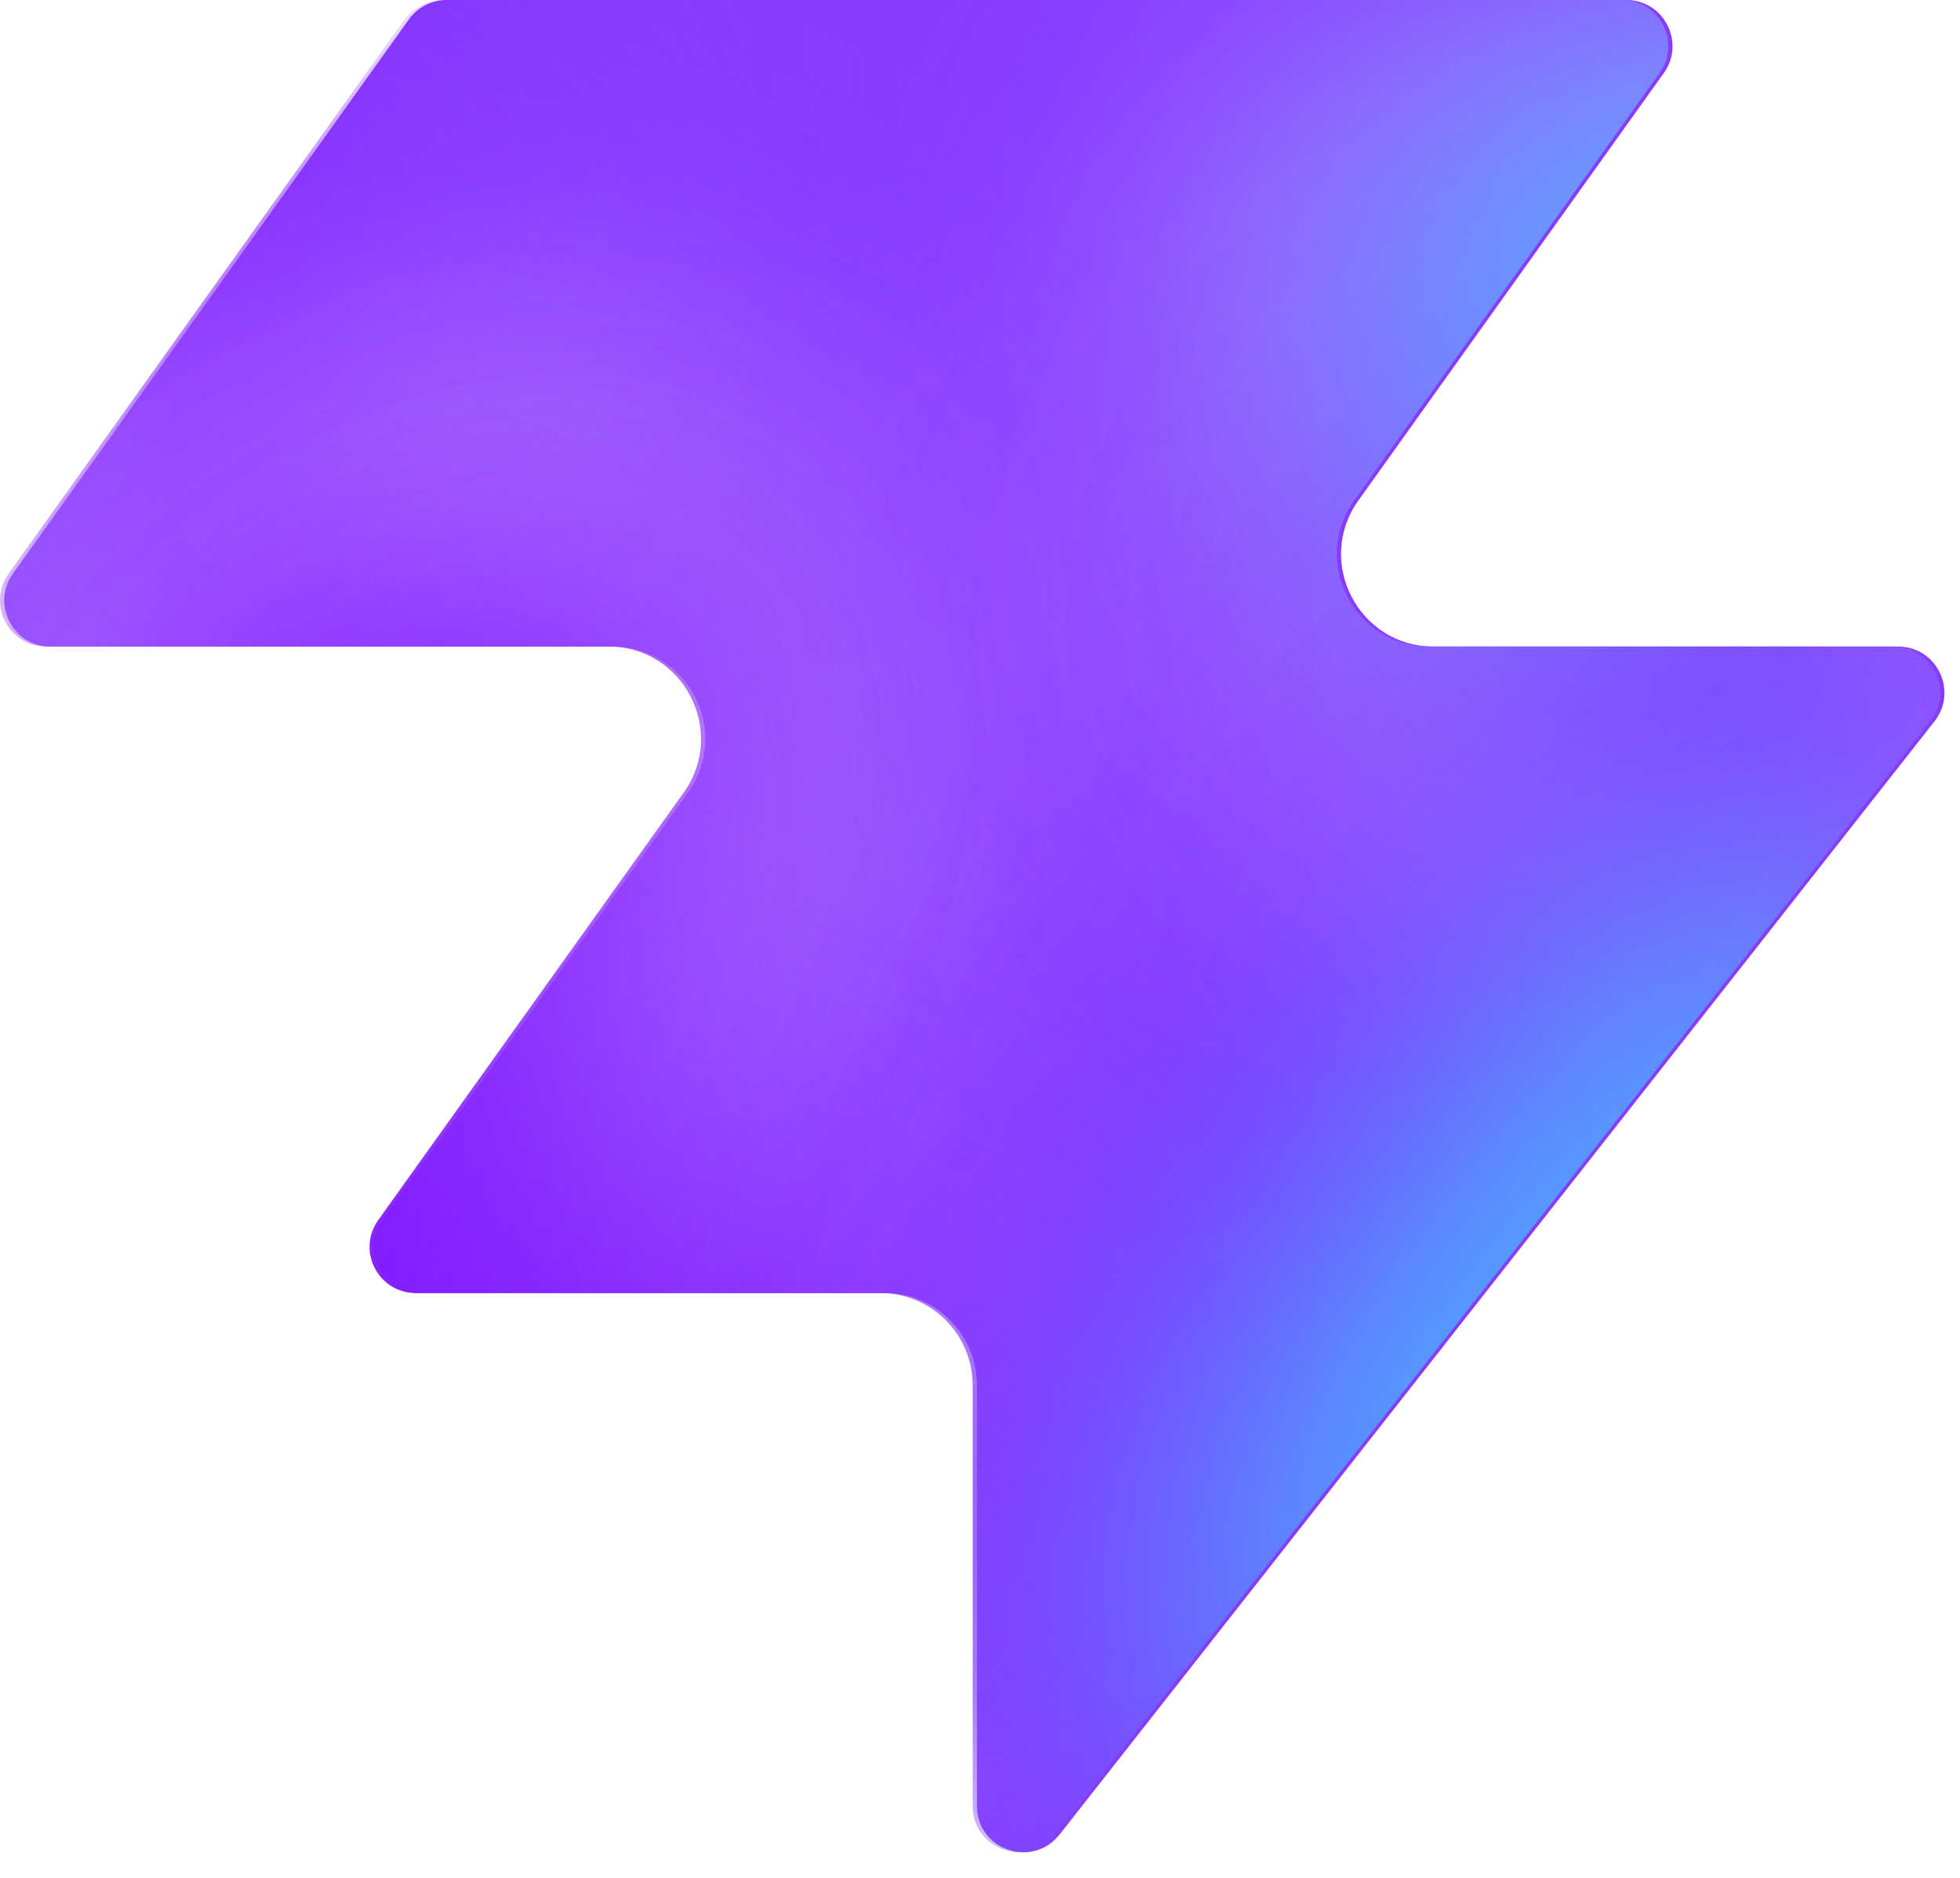
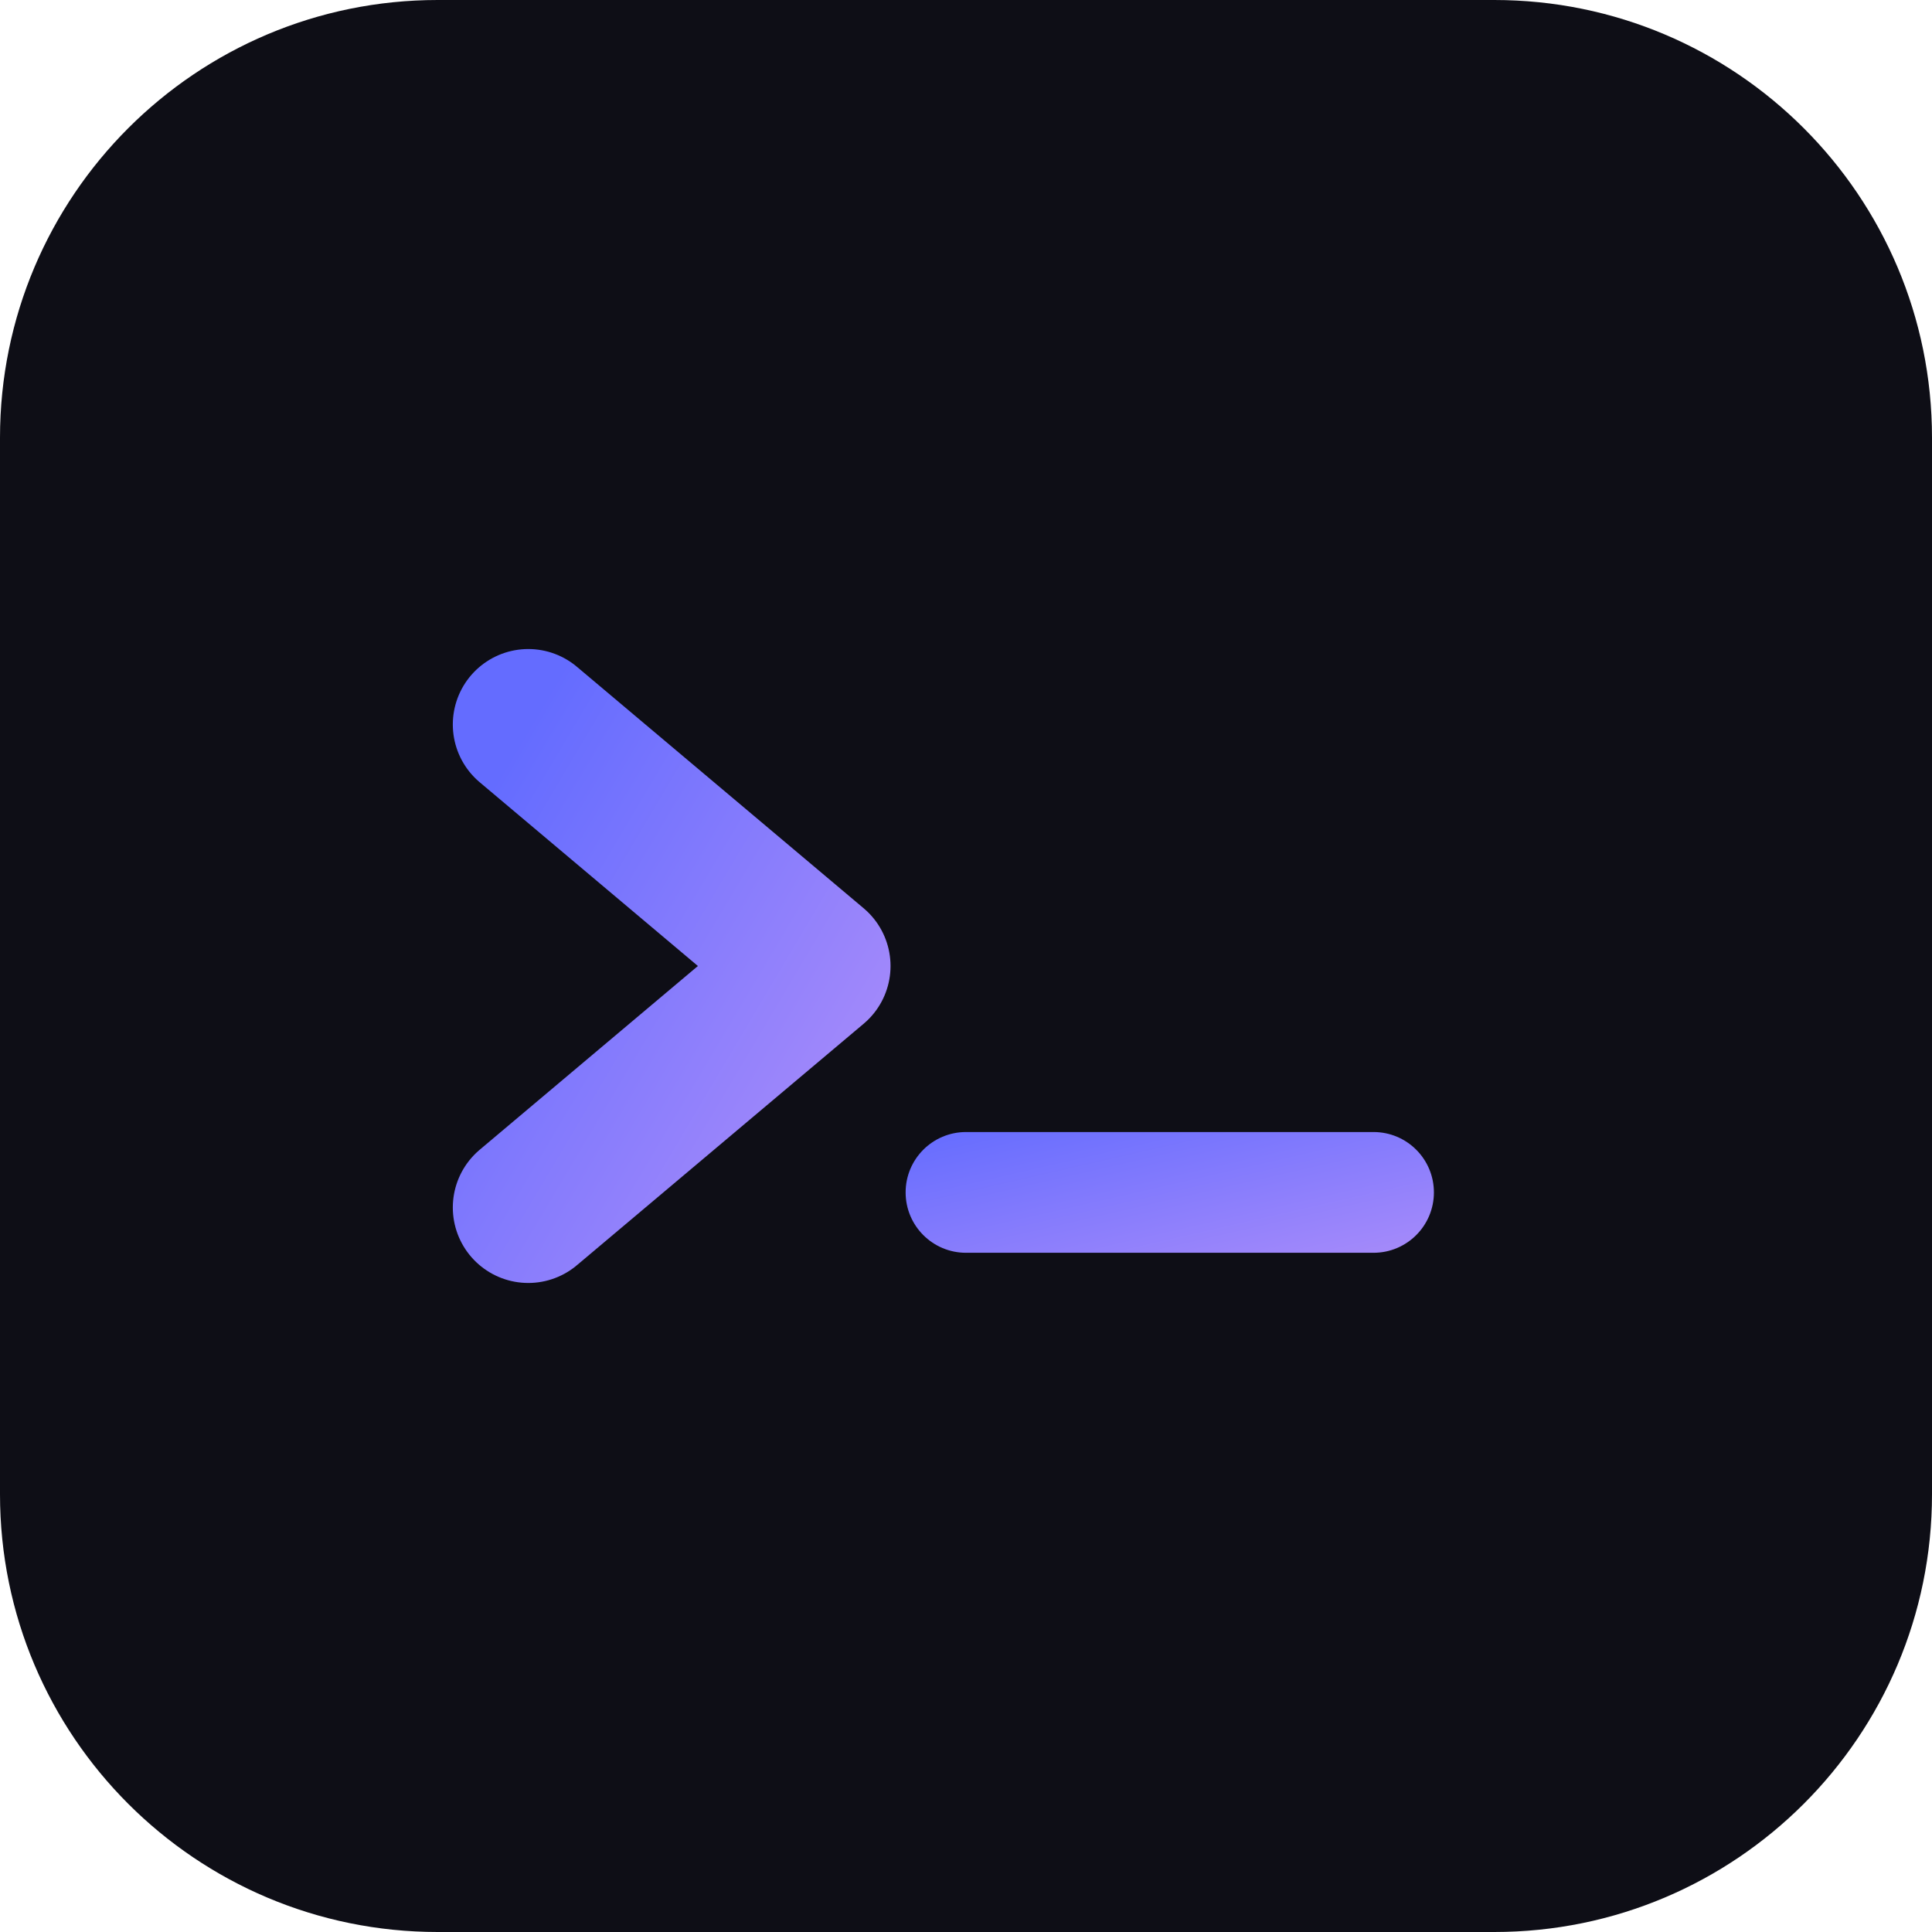
- <svg xmlns="http://www.w3.org/2000/svg" width="48" height="46" fill="none" viewBox="0 0 48 46">
-   <path fill="#863bff" d="M25.946 44.938c-.664.845-2.021.375-2.021-.698V33.937a2.26 2.26 0 0 0-2.262-2.262H10.287c-.92 0-1.456-1.04-.92-1.788l7.48-10.471c1.07-1.497 0-3.578-1.842-3.578H1.237c-.92 0-1.456-1.04-.92-1.788L10.013.474c.214-.297.556-.474.92-.474h28.894c.92 0 1.456 1.04.92 1.788l-7.48 10.471c-1.07 1.498 0 3.579 1.842 3.579h11.377c.943 0 1.473 1.088.89 1.83L25.947 44.94z" style="fill:#863bff;fill:color(display-p3 .525 .23 1);fill-opacity:1" />
-   <mask id="a" width="48" height="46" x="0" y="0" maskUnits="userSpaceOnUse" style="mask-type:alpha">
-     <path fill="#000" d="M25.842 44.938c-.664.844-2.021.375-2.021-.698V33.937a2.26 2.26 0 0 0-2.262-2.262H10.183c-.92 0-1.456-1.04-.92-1.788l7.48-10.471c1.07-1.498 0-3.579-1.842-3.579H1.133c-.92 0-1.456-1.04-.92-1.787L9.91.473c.214-.297.556-.474.92-.474h28.894c.92 0 1.456 1.04.92 1.788l-7.48 10.471c-1.07 1.498 0 3.578 1.842 3.578h11.377c.943 0 1.473 1.088.89 1.832L25.843 44.94z" style="fill:#000;fill-opacity:1" />
-   </mask>
-   <g mask="url(#a)">
-     <g filter="url(#b)">
-       <ellipse cx="5.508" cy="14.704" fill="#ede6ff" rx="5.508" ry="14.704" style="fill:#ede6ff;fill:color(display-p3 .927 .903 1);fill-opacity:1" transform="matrix(.00324 1 1 -.00324 -4.47 31.516)" />
-     </g>
-     <g filter="url(#c)">
-       <ellipse cx="10.399" cy="29.851" fill="#ede6ff" rx="10.399" ry="29.851" style="fill:#ede6ff;fill:color(display-p3 .927 .903 1);fill-opacity:1" transform="matrix(.00324 1 1 -.00324 -39.328 7.883)" />
-     </g>
-     <g filter="url(#d)">
-       <ellipse cx="5.508" cy="30.487" fill="#7e14ff" rx="5.508" ry="30.487" style="fill:#7e14ff;fill:color(display-p3 .492 .077 1);fill-opacity:1" transform="rotate(89.814 -25.913 -14.639)scale(1 -1)" />
-     </g>
-     <g filter="url(#e)">
-       <ellipse cx="5.508" cy="30.599" fill="#7e14ff" rx="5.508" ry="30.599" style="fill:#7e14ff;fill:color(display-p3 .492 .077 1);fill-opacity:1" transform="rotate(89.814 -32.644 -3.334)scale(1 -1)" />
-     </g>
-     <g filter="url(#f)">
-       <ellipse cx="5.508" cy="30.599" fill="#7e14ff" rx="5.508" ry="30.599" style="fill:#7e14ff;fill:color(display-p3 .492 .077 1);fill-opacity:1" transform="matrix(.00324 1 1 -.00324 -34.34 30.47)" />
-     </g>
-     <g filter="url(#g)">
-       <ellipse cx="14.072" cy="22.078" fill="#ede6ff" rx="14.072" ry="22.078" style="fill:#ede6ff;fill:color(display-p3 .927 .903 1);fill-opacity:1" transform="rotate(93.35 24.506 48.493)scale(-1 1)" />
-     </g>
-     <g filter="url(#h)">
-       <ellipse cx="3.47" cy="21.501" fill="#7e14ff" rx="3.47" ry="21.501" style="fill:#7e14ff;fill:color(display-p3 .492 .077 1);fill-opacity:1" transform="rotate(89.009 28.708 47.59)scale(-1 1)" />
-     </g>
-     <g filter="url(#i)">
-       <ellipse cx="3.47" cy="21.501" fill="#7e14ff" rx="3.47" ry="21.501" style="fill:#7e14ff;fill:color(display-p3 .492 .077 1);fill-opacity:1" transform="rotate(89.009 28.708 47.59)scale(-1 1)" />
-     </g>
-     <g filter="url(#j)">
-       <ellipse cx=".387" cy="8.972" fill="#7e14ff" rx="4.407" ry="29.108" style="fill:#7e14ff;fill:color(display-p3 .492 .077 1);fill-opacity:1" transform="rotate(39.51 .387 8.972)" />
-     </g>
-     <g filter="url(#k)">
-       <ellipse cx="47.523" cy="-6.092" fill="#7e14ff" rx="4.407" ry="29.108" style="fill:#7e14ff;fill:color(display-p3 .492 .077 1);fill-opacity:1" transform="rotate(37.892 47.523 -6.092)" />
-     </g>
-     <g filter="url(#l)">
-       <ellipse cx="41.412" cy="6.333" fill="#47bfff" rx="5.971" ry="9.665" style="fill:#47bfff;fill:color(display-p3 .28 .748 1);fill-opacity:1" transform="rotate(37.892 41.412 6.333)" />
-     </g>
-     <g filter="url(#m)">
-       <ellipse cx="-1.879" cy="38.332" fill="#7e14ff" rx="4.407" ry="29.108" style="fill:#7e14ff;fill:color(display-p3 .492 .077 1);fill-opacity:1" transform="rotate(37.892 -1.88 38.332)" />
-     </g>
-     <g filter="url(#n)">
-       <ellipse cx="-1.879" cy="38.332" fill="#7e14ff" rx="4.407" ry="29.108" style="fill:#7e14ff;fill:color(display-p3 .492 .077 1);fill-opacity:1" transform="rotate(37.892 -1.88 38.332)" />
-     </g>
-     <g filter="url(#o)">
-       <ellipse cx="35.651" cy="29.907" fill="#7e14ff" rx="4.407" ry="29.108" style="fill:#7e14ff;fill:color(display-p3 .492 .077 1);fill-opacity:1" transform="rotate(37.892 35.651 29.907)" />
-     </g>
-     <g filter="url(#p)">
-       <ellipse cx="38.418" cy="32.4" fill="#47bfff" rx="5.971" ry="15.297" style="fill:#47bfff;fill:color(display-p3 .28 .748 1);fill-opacity:1" transform="rotate(37.892 38.418 32.4)" />
-     </g>
-   </g>
+ <svg xmlns="http://www.w3.org/2000/svg" width="256" height="256" viewBox="0 0 256 256">
  <defs>
-     <filter id="b" width="60.045" height="41.654" x="-19.77" y="16.149" color-interpolation-filters="sRGB" filterUnits="userSpaceOnUse">
-       <feFlood flood-opacity="0" result="BackgroundImageFix" />
-       <feBlend in="SourceGraphic" in2="BackgroundImageFix" result="shape" />
-       <feGaussianBlur result="effect1_foregroundBlur_2002_17158" stdDeviation="7.659" />
-     </filter>
-     <filter id="c" width="90.34" height="51.437" x="-54.613" y="-7.533" color-interpolation-filters="sRGB" filterUnits="userSpaceOnUse">
-       <feFlood flood-opacity="0" result="BackgroundImageFix" />
-       <feBlend in="SourceGraphic" in2="BackgroundImageFix" result="shape" />
-       <feGaussianBlur result="effect1_foregroundBlur_2002_17158" stdDeviation="7.659" />
-     </filter>
-     <filter id="d" width="79.355" height="29.4" x="-49.64" y="2.03" color-interpolation-filters="sRGB" filterUnits="userSpaceOnUse">
-       <feFlood flood-opacity="0" result="BackgroundImageFix" />
-       <feBlend in="SourceGraphic" in2="BackgroundImageFix" result="shape" />
-       <feGaussianBlur result="effect1_foregroundBlur_2002_17158" stdDeviation="4.596" />
-     </filter>
-     <filter id="e" width="79.579" height="29.4" x="-45.045" y="20.029" color-interpolation-filters="sRGB" filterUnits="userSpaceOnUse">
-       <feFlood flood-opacity="0" result="BackgroundImageFix" />
-       <feBlend in="SourceGraphic" in2="BackgroundImageFix" result="shape" />
-       <feGaussianBlur result="effect1_foregroundBlur_2002_17158" stdDeviation="4.596" />
-     </filter>
-     <filter id="f" width="79.579" height="29.4" x="-43.513" y="21.178" color-interpolation-filters="sRGB" filterUnits="userSpaceOnUse">
-       <feFlood flood-opacity="0" result="BackgroundImageFix" />
-       <feBlend in="SourceGraphic" in2="BackgroundImageFix" result="shape" />
-       <feGaussianBlur result="effect1_foregroundBlur_2002_17158" stdDeviation="4.596" />
-     </filter>
-     <filter id="g" width="74.749" height="58.852" x="15.756" y="-17.901" color-interpolation-filters="sRGB" filterUnits="userSpaceOnUse">
-       <feFlood flood-opacity="0" result="BackgroundImageFix" />
-       <feBlend in="SourceGraphic" in2="BackgroundImageFix" result="shape" />
-       <feGaussianBlur result="effect1_foregroundBlur_2002_17158" stdDeviation="7.659" />
-     </filter>
-     <filter id="h" width="61.377" height="25.362" x="23.548" y="2.284" color-interpolation-filters="sRGB" filterUnits="userSpaceOnUse">
-       <feFlood flood-opacity="0" result="BackgroundImageFix" />
-       <feBlend in="SourceGraphic" in2="BackgroundImageFix" result="shape" />
-       <feGaussianBlur result="effect1_foregroundBlur_2002_17158" stdDeviation="4.596" />
-     </filter>
-     <filter id="i" width="61.377" height="25.362" x="23.548" y="2.284" color-interpolation-filters="sRGB" filterUnits="userSpaceOnUse">
-       <feFlood flood-opacity="0" result="BackgroundImageFix" />
-       <feBlend in="SourceGraphic" in2="BackgroundImageFix" result="shape" />
-       <feGaussianBlur result="effect1_foregroundBlur_2002_17158" stdDeviation="4.596" />
-     </filter>
-     <filter id="j" width="56.045" height="63.649" x="-27.636" y="-22.853" color-interpolation-filters="sRGB" filterUnits="userSpaceOnUse">
-       <feFlood flood-opacity="0" result="BackgroundImageFix" />
-       <feBlend in="SourceGraphic" in2="BackgroundImageFix" result="shape" />
-       <feGaussianBlur result="effect1_foregroundBlur_2002_17158" stdDeviation="4.596" />
-     </filter>
-     <filter id="k" width="54.814" height="64.646" x="20.116" y="-38.415" color-interpolation-filters="sRGB" filterUnits="userSpaceOnUse">
-       <feFlood flood-opacity="0" result="BackgroundImageFix" />
-       <feBlend in="SourceGraphic" in2="BackgroundImageFix" result="shape" />
-       <feGaussianBlur result="effect1_foregroundBlur_2002_17158" stdDeviation="4.596" />
-     </filter>
-     <filter id="l" width="33.541" height="35.313" x="24.641" y="-11.323" color-interpolation-filters="sRGB" filterUnits="userSpaceOnUse">
-       <feFlood flood-opacity="0" result="BackgroundImageFix" />
-       <feBlend in="SourceGraphic" in2="BackgroundImageFix" result="shape" />
-       <feGaussianBlur result="effect1_foregroundBlur_2002_17158" stdDeviation="4.596" />
-     </filter>
-     <filter id="m" width="54.814" height="64.646" x="-29.286" y="6.009" color-interpolation-filters="sRGB" filterUnits="userSpaceOnUse">
-       <feFlood flood-opacity="0" result="BackgroundImageFix" />
-       <feBlend in="SourceGraphic" in2="BackgroundImageFix" result="shape" />
-       <feGaussianBlur result="effect1_foregroundBlur_2002_17158" stdDeviation="4.596" />
-     </filter>
-     <filter id="n" width="54.814" height="64.646" x="-29.286" y="6.009" color-interpolation-filters="sRGB" filterUnits="userSpaceOnUse">
-       <feFlood flood-opacity="0" result="BackgroundImageFix" />
-       <feBlend in="SourceGraphic" in2="BackgroundImageFix" result="shape" />
-       <feGaussianBlur result="effect1_foregroundBlur_2002_17158" stdDeviation="4.596" />
-     </filter>
-     <filter id="o" width="54.814" height="64.646" x="8.244" y="-2.416" color-interpolation-filters="sRGB" filterUnits="userSpaceOnUse">
-       <feFlood flood-opacity="0" result="BackgroundImageFix" />
-       <feBlend in="SourceGraphic" in2="BackgroundImageFix" result="shape" />
-       <feGaussianBlur result="effect1_foregroundBlur_2002_17158" stdDeviation="4.596" />
-     </filter>
-     <filter id="p" width="39.409" height="43.623" x="18.713" y="10.588" color-interpolation-filters="sRGB" filterUnits="userSpaceOnUse">
-       <feFlood flood-opacity="0" result="BackgroundImageFix" />
-       <feBlend in="SourceGraphic" in2="BackgroundImageFix" result="shape" />
-       <feGaussianBlur result="effect1_foregroundBlur_2002_17158" stdDeviation="4.596" />
-     </filter>
+     <linearGradient id="g" x1="0" y1="0" x2="1" y2="1">
+       <stop offset="0" stop-color="#646cff" />
+       <stop offset="1" stop-color="#a78bfa" />
+     </linearGradient>
  </defs>
+   <rect width="256" height="256" rx="58" fill="#0e0e16" />
+   <path d="M70 96 L108 128 L70 160" fill="none" stroke="url(#g)" stroke-width="20" stroke-linecap="round" stroke-linejoin="round" />
+   <rect x="120" y="150" width="70" height="16" rx="8" fill="url(#g)" />
</svg>
